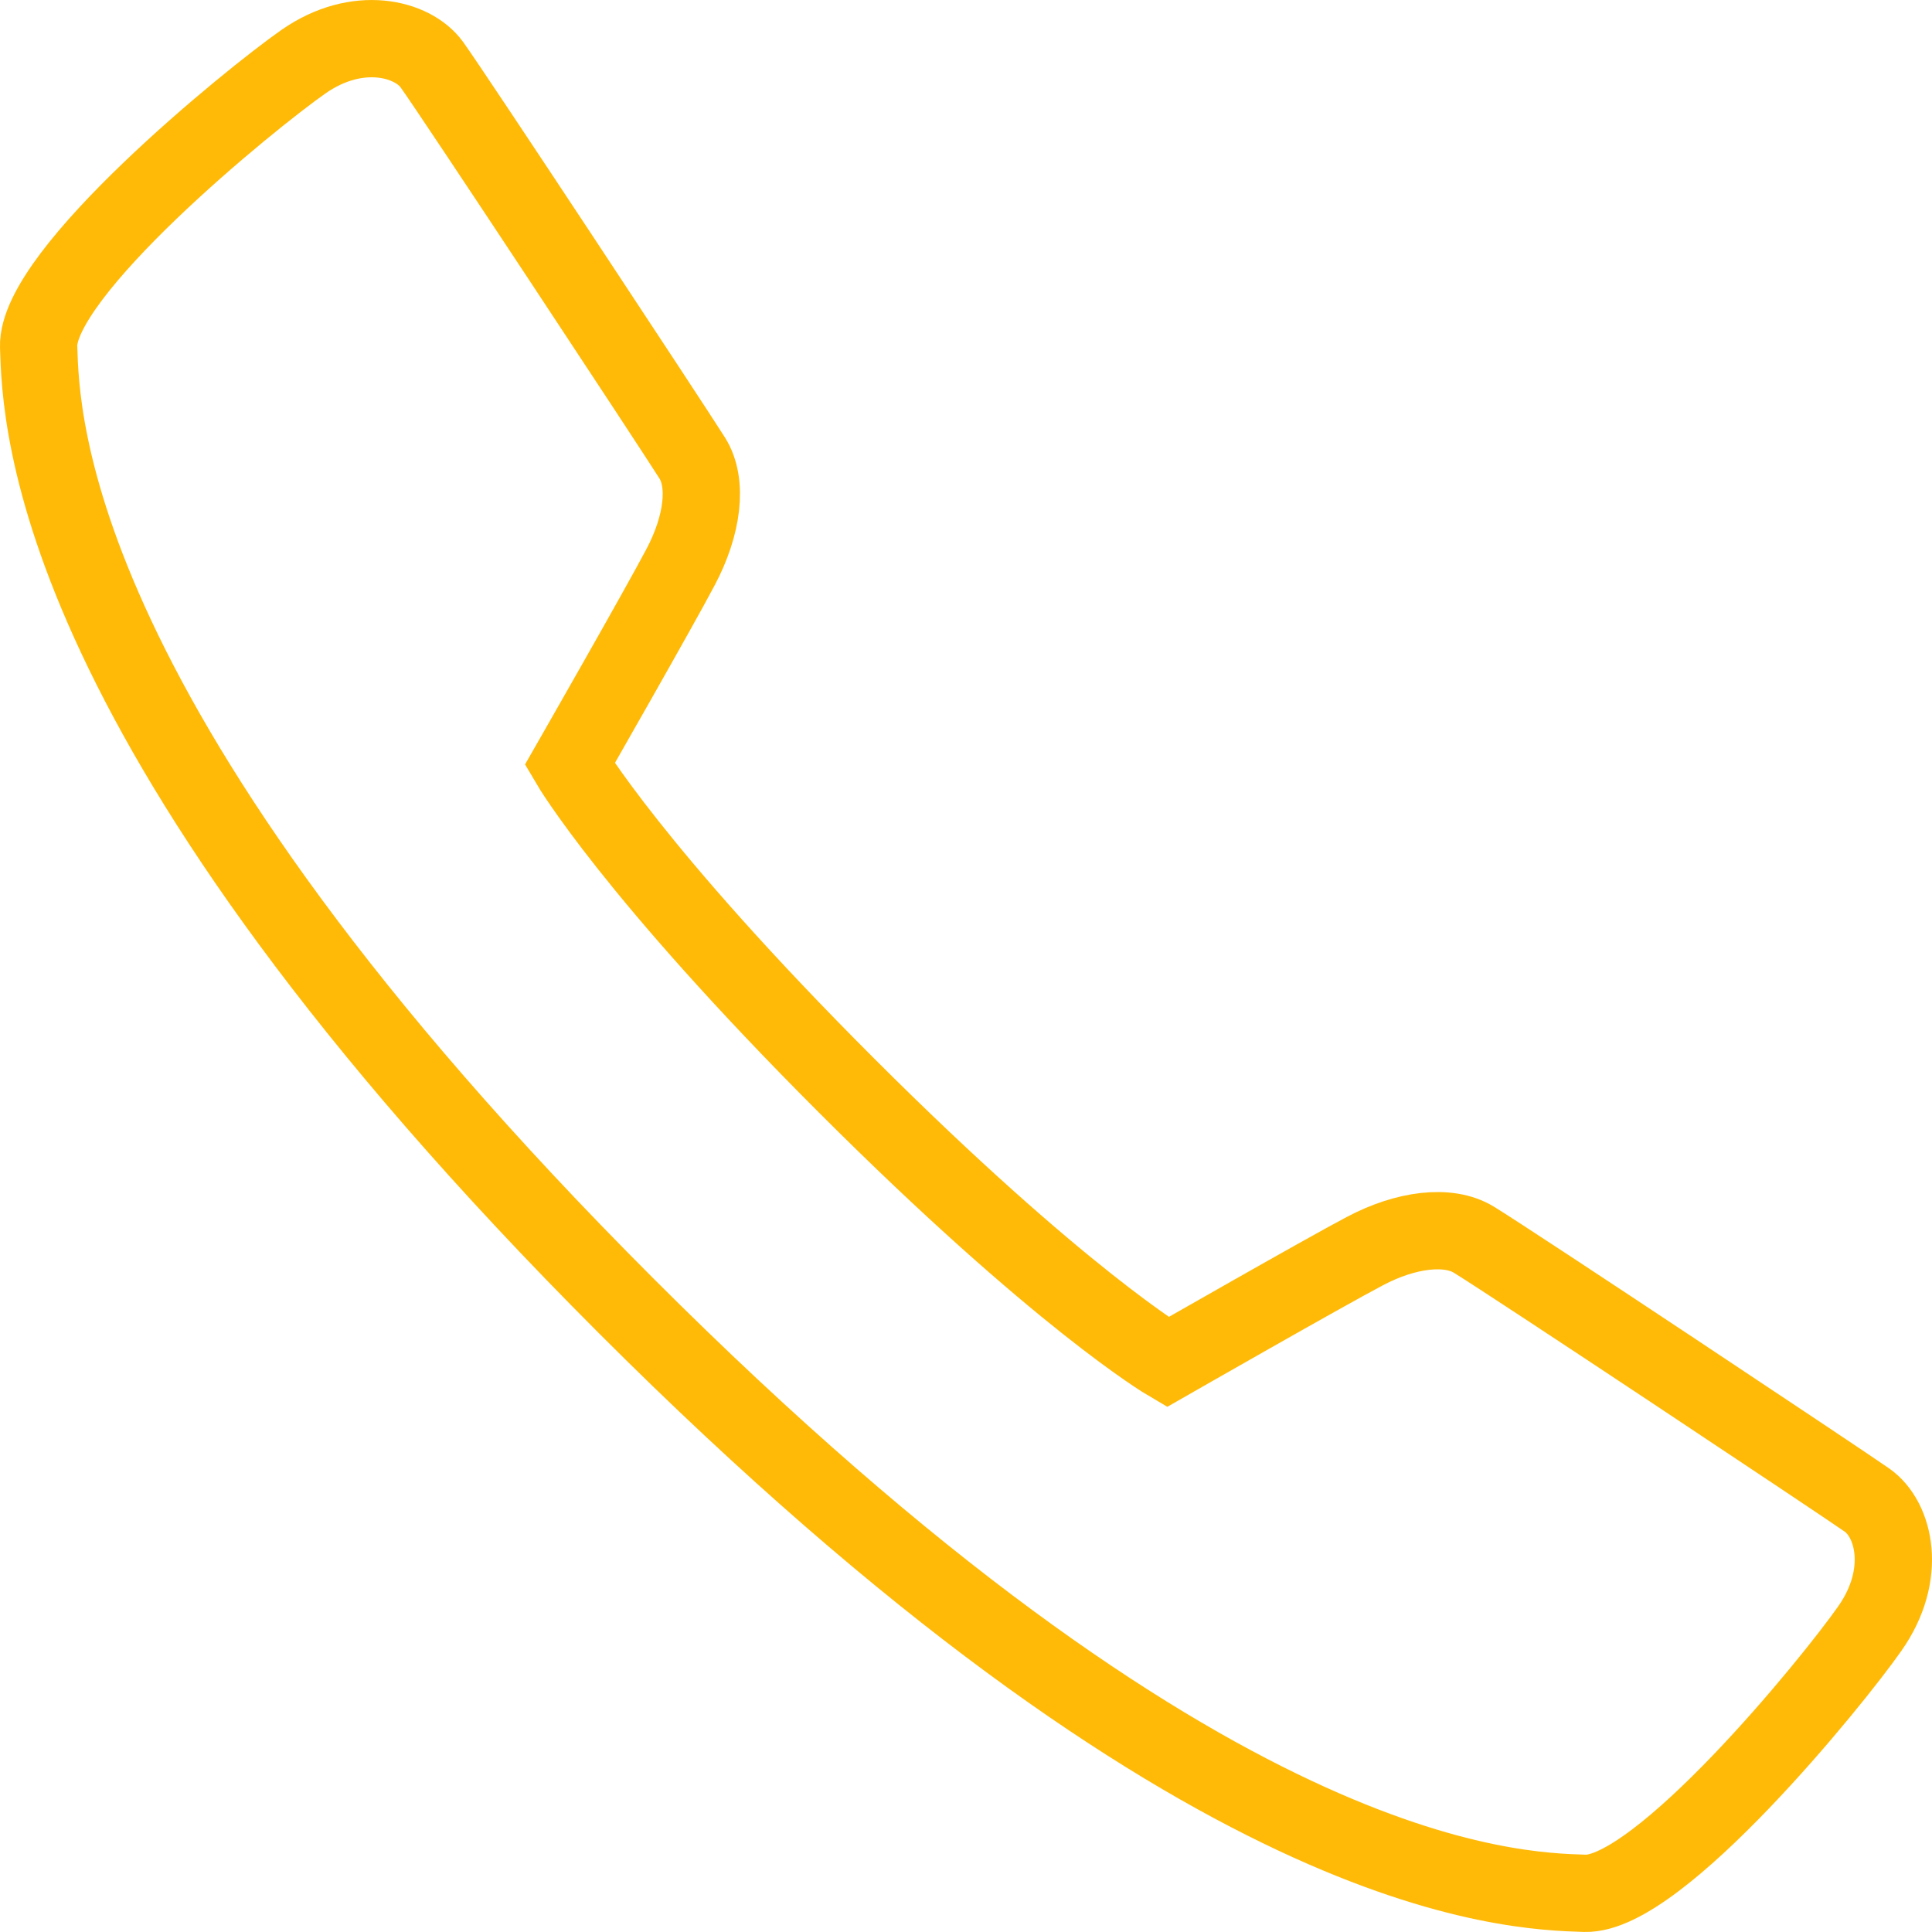
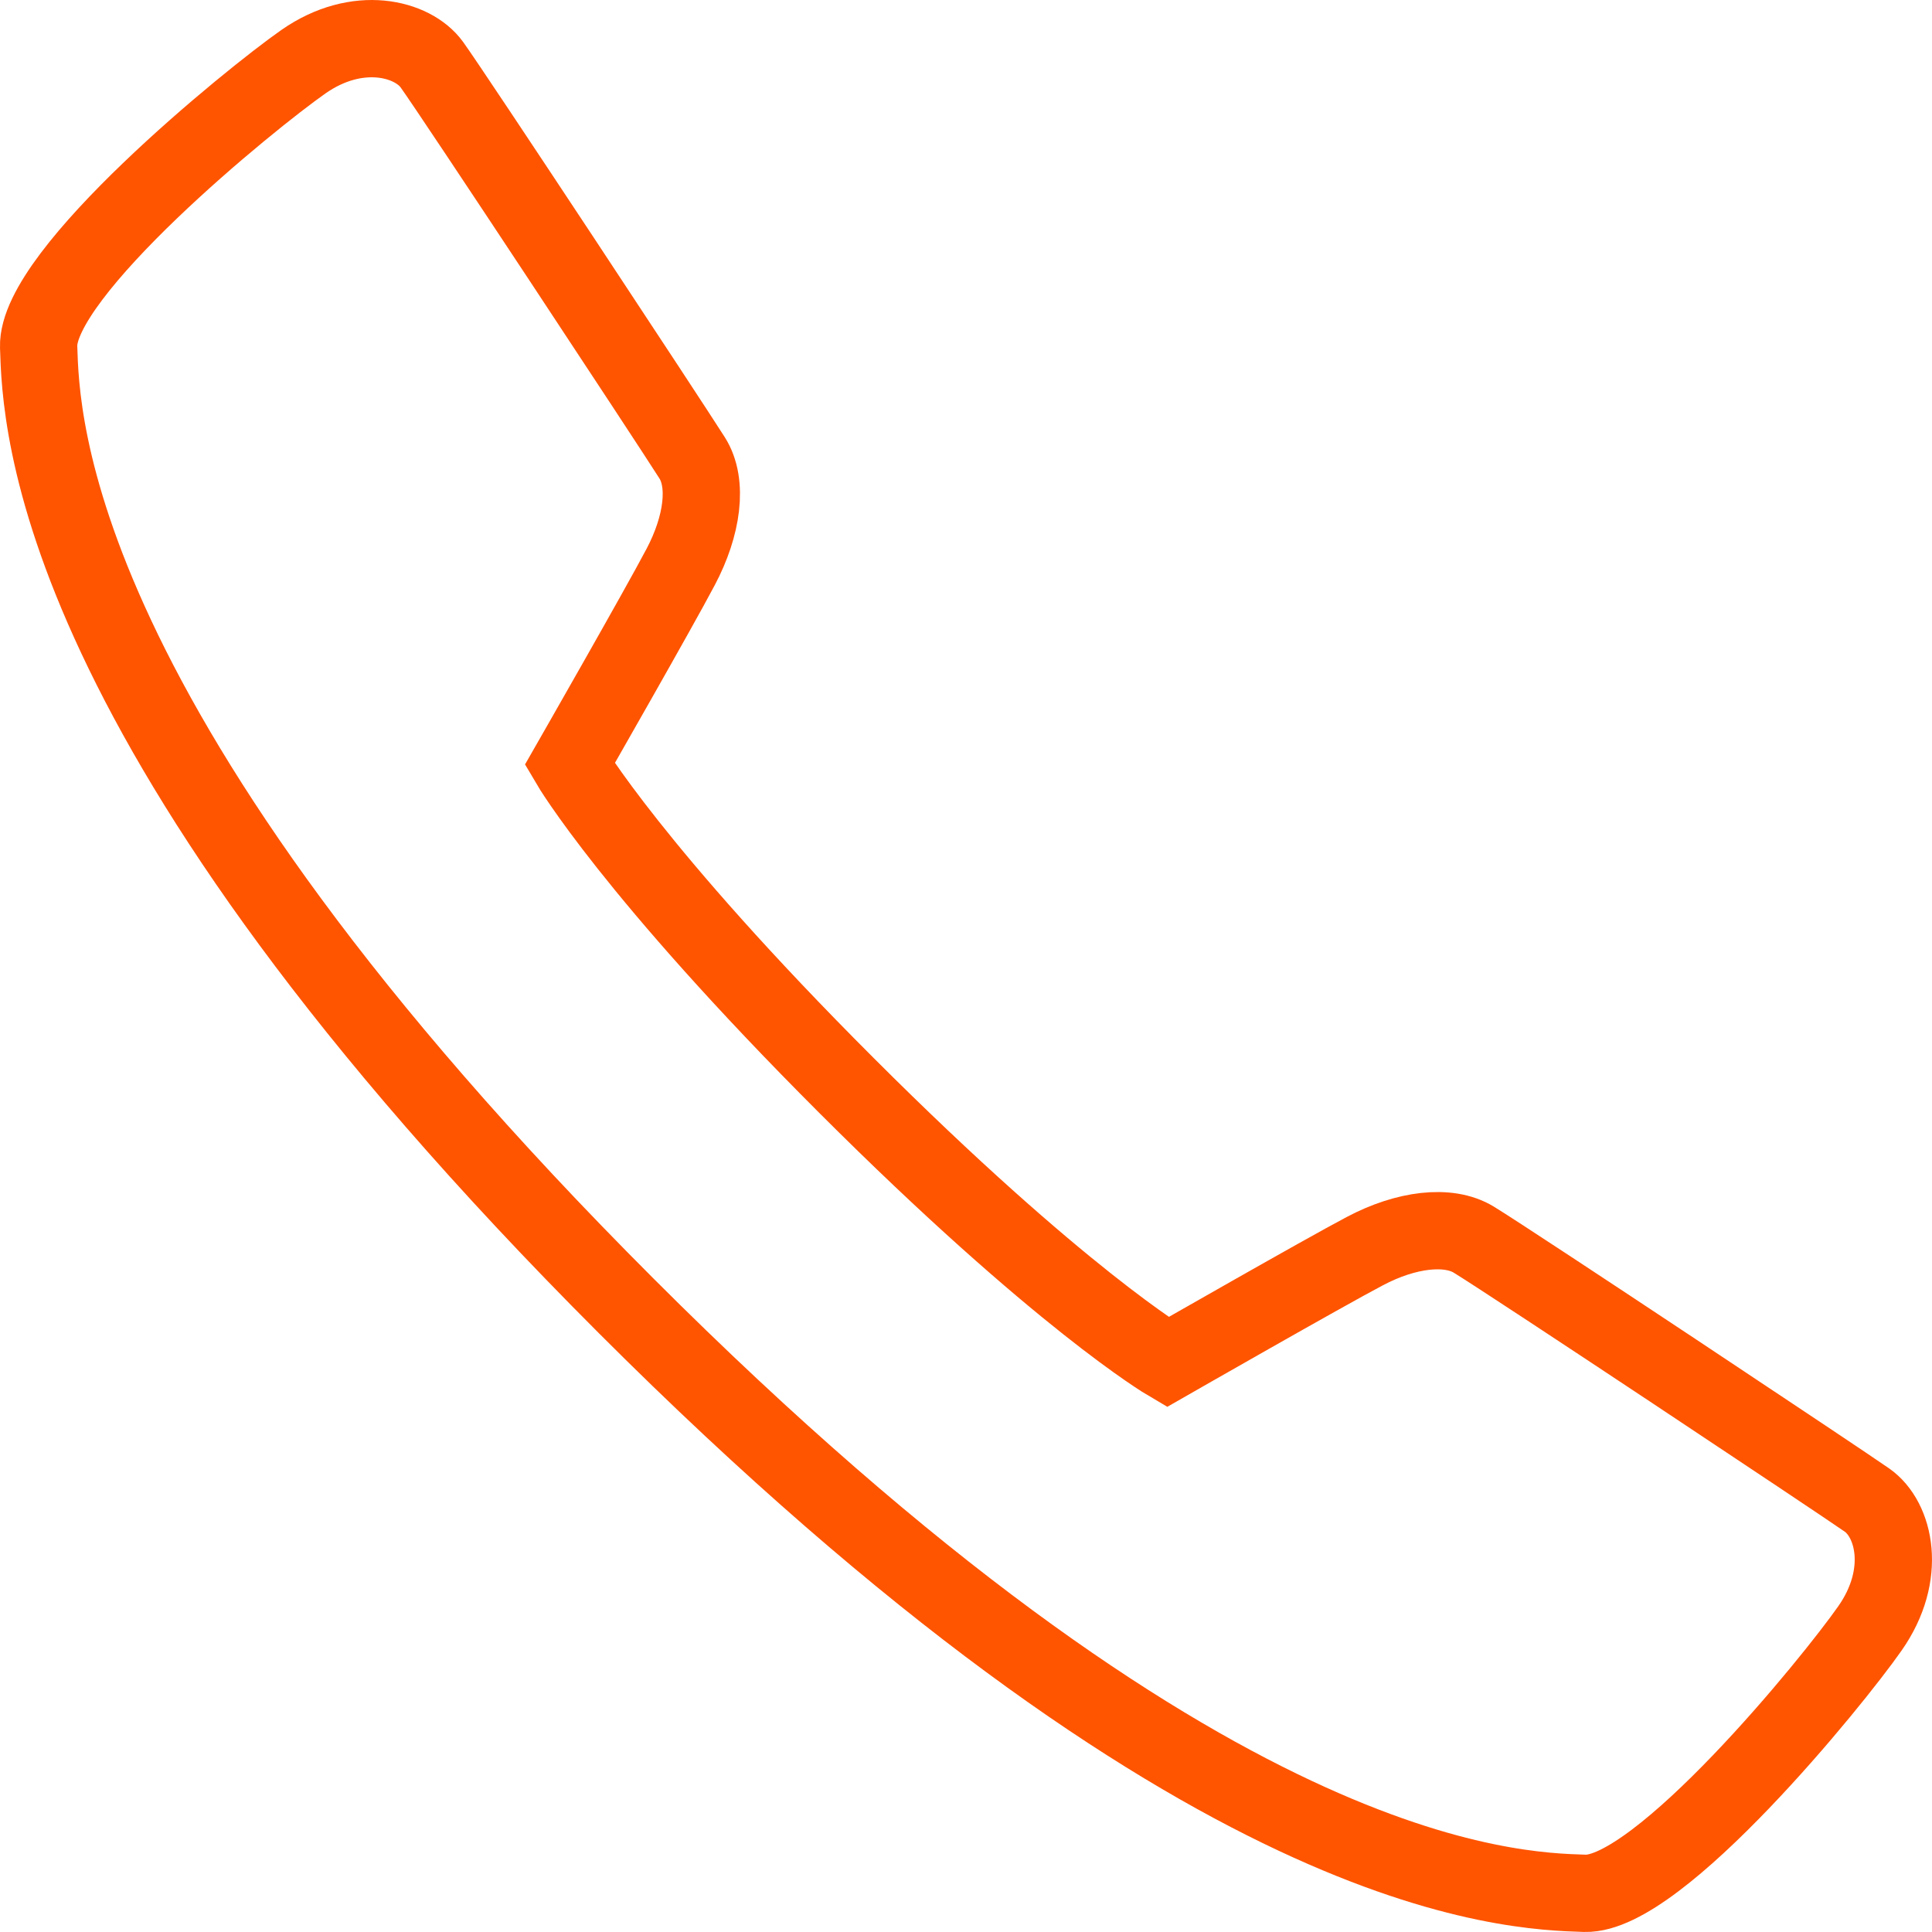
<svg xmlns="http://www.w3.org/2000/svg" enable-background="new 0 0 50 50" height="50px" id="Layer_1" version="1.1" viewBox="0 0 50 50" width="50px" xml:space="preserve">
  <rect fill="none" height="50" width="50" />
-   <path d="M30.217,35.252c0,0,4.049-2.318,5.109-2.875  c1.057-0.559,2.152-0.7,2.817-0.294c1.007,0.616,9.463,6.241,10.175,6.739c0.712,0.499,1.055,1.924,0.076,3.32  c-0.975,1.396-5.473,6.916-7.379,6.857c-1.909-0.062-9.846-0.236-24.813-15.207C1.238,18.826,1.061,10.887,1,8.978  C0.939,7.07,6.459,2.571,7.855,1.595c1.398-0.975,2.825-0.608,3.321,0.078c0.564,0.781,6.124,9.21,6.736,10.176  c0.419,0.66,0.265,1.761-0.294,2.819c-0.556,1.06-2.874,5.109-2.874,5.109s1.634,2.787,7.16,8.312  C27.431,33.615,30.217,35.252,30.217,35.252z" fill="none" stroke="#ffba08" stroke-miterlimit="10" stroke-width="2" />
+   <path d="M30.217,35.252c0,0,4.049-2.318,5.109-2.875  c1.057-0.559,2.152-0.7,2.817-0.294c1.007,0.616,9.463,6.241,10.175,6.739c0.712,0.499,1.055,1.924,0.076,3.32  c-0.975,1.396-5.473,6.916-7.379,6.857c-1.909-0.062-9.846-0.236-24.813-15.207C1.238,18.826,1.061,10.887,1,8.978  C0.939,7.07,6.459,2.571,7.855,1.595c1.398-0.975,2.825-0.608,3.321,0.078c0.564,0.781,6.124,9.21,6.736,10.176  c0.419,0.66,0.265,1.761-0.294,2.819c-0.556,1.06-2.874,5.109-2.874,5.109s1.634,2.787,7.16,8.312  C27.431,33.615,30.217,35.252,30.217,35.252z" fill="none" stroke="#ff5400" stroke-miterlimit="10" stroke-width="2" />
</svg>
